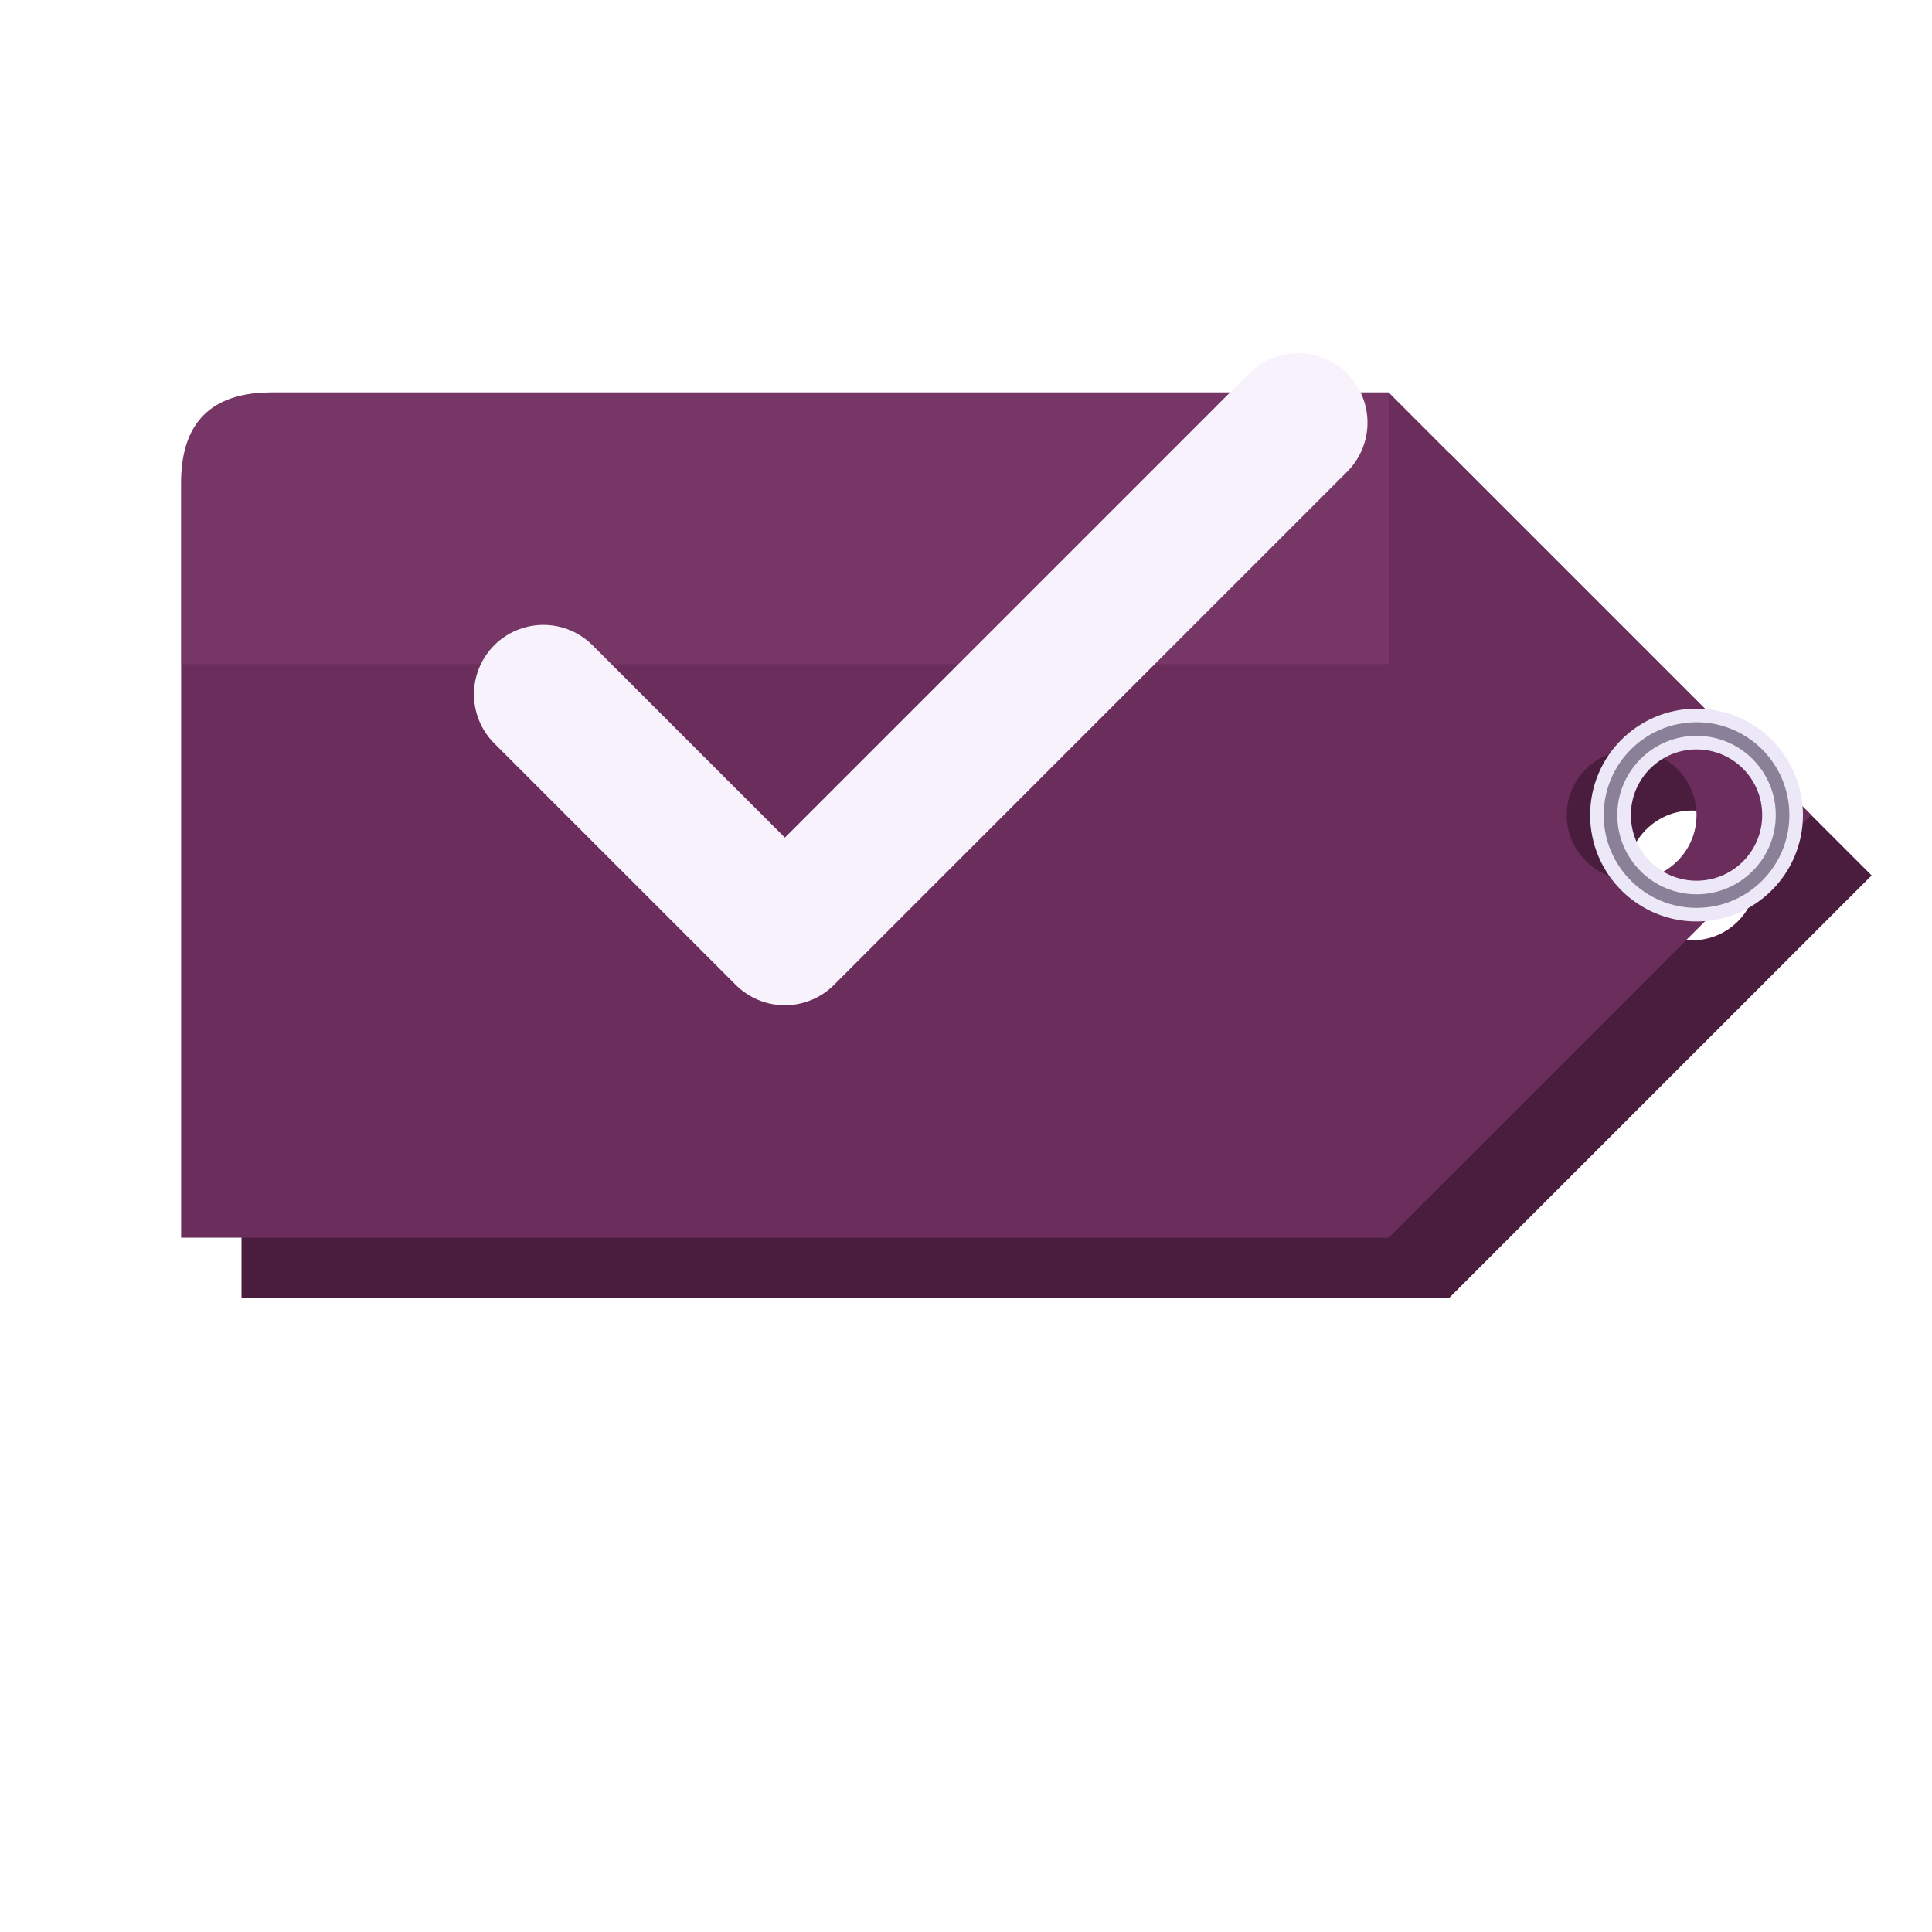
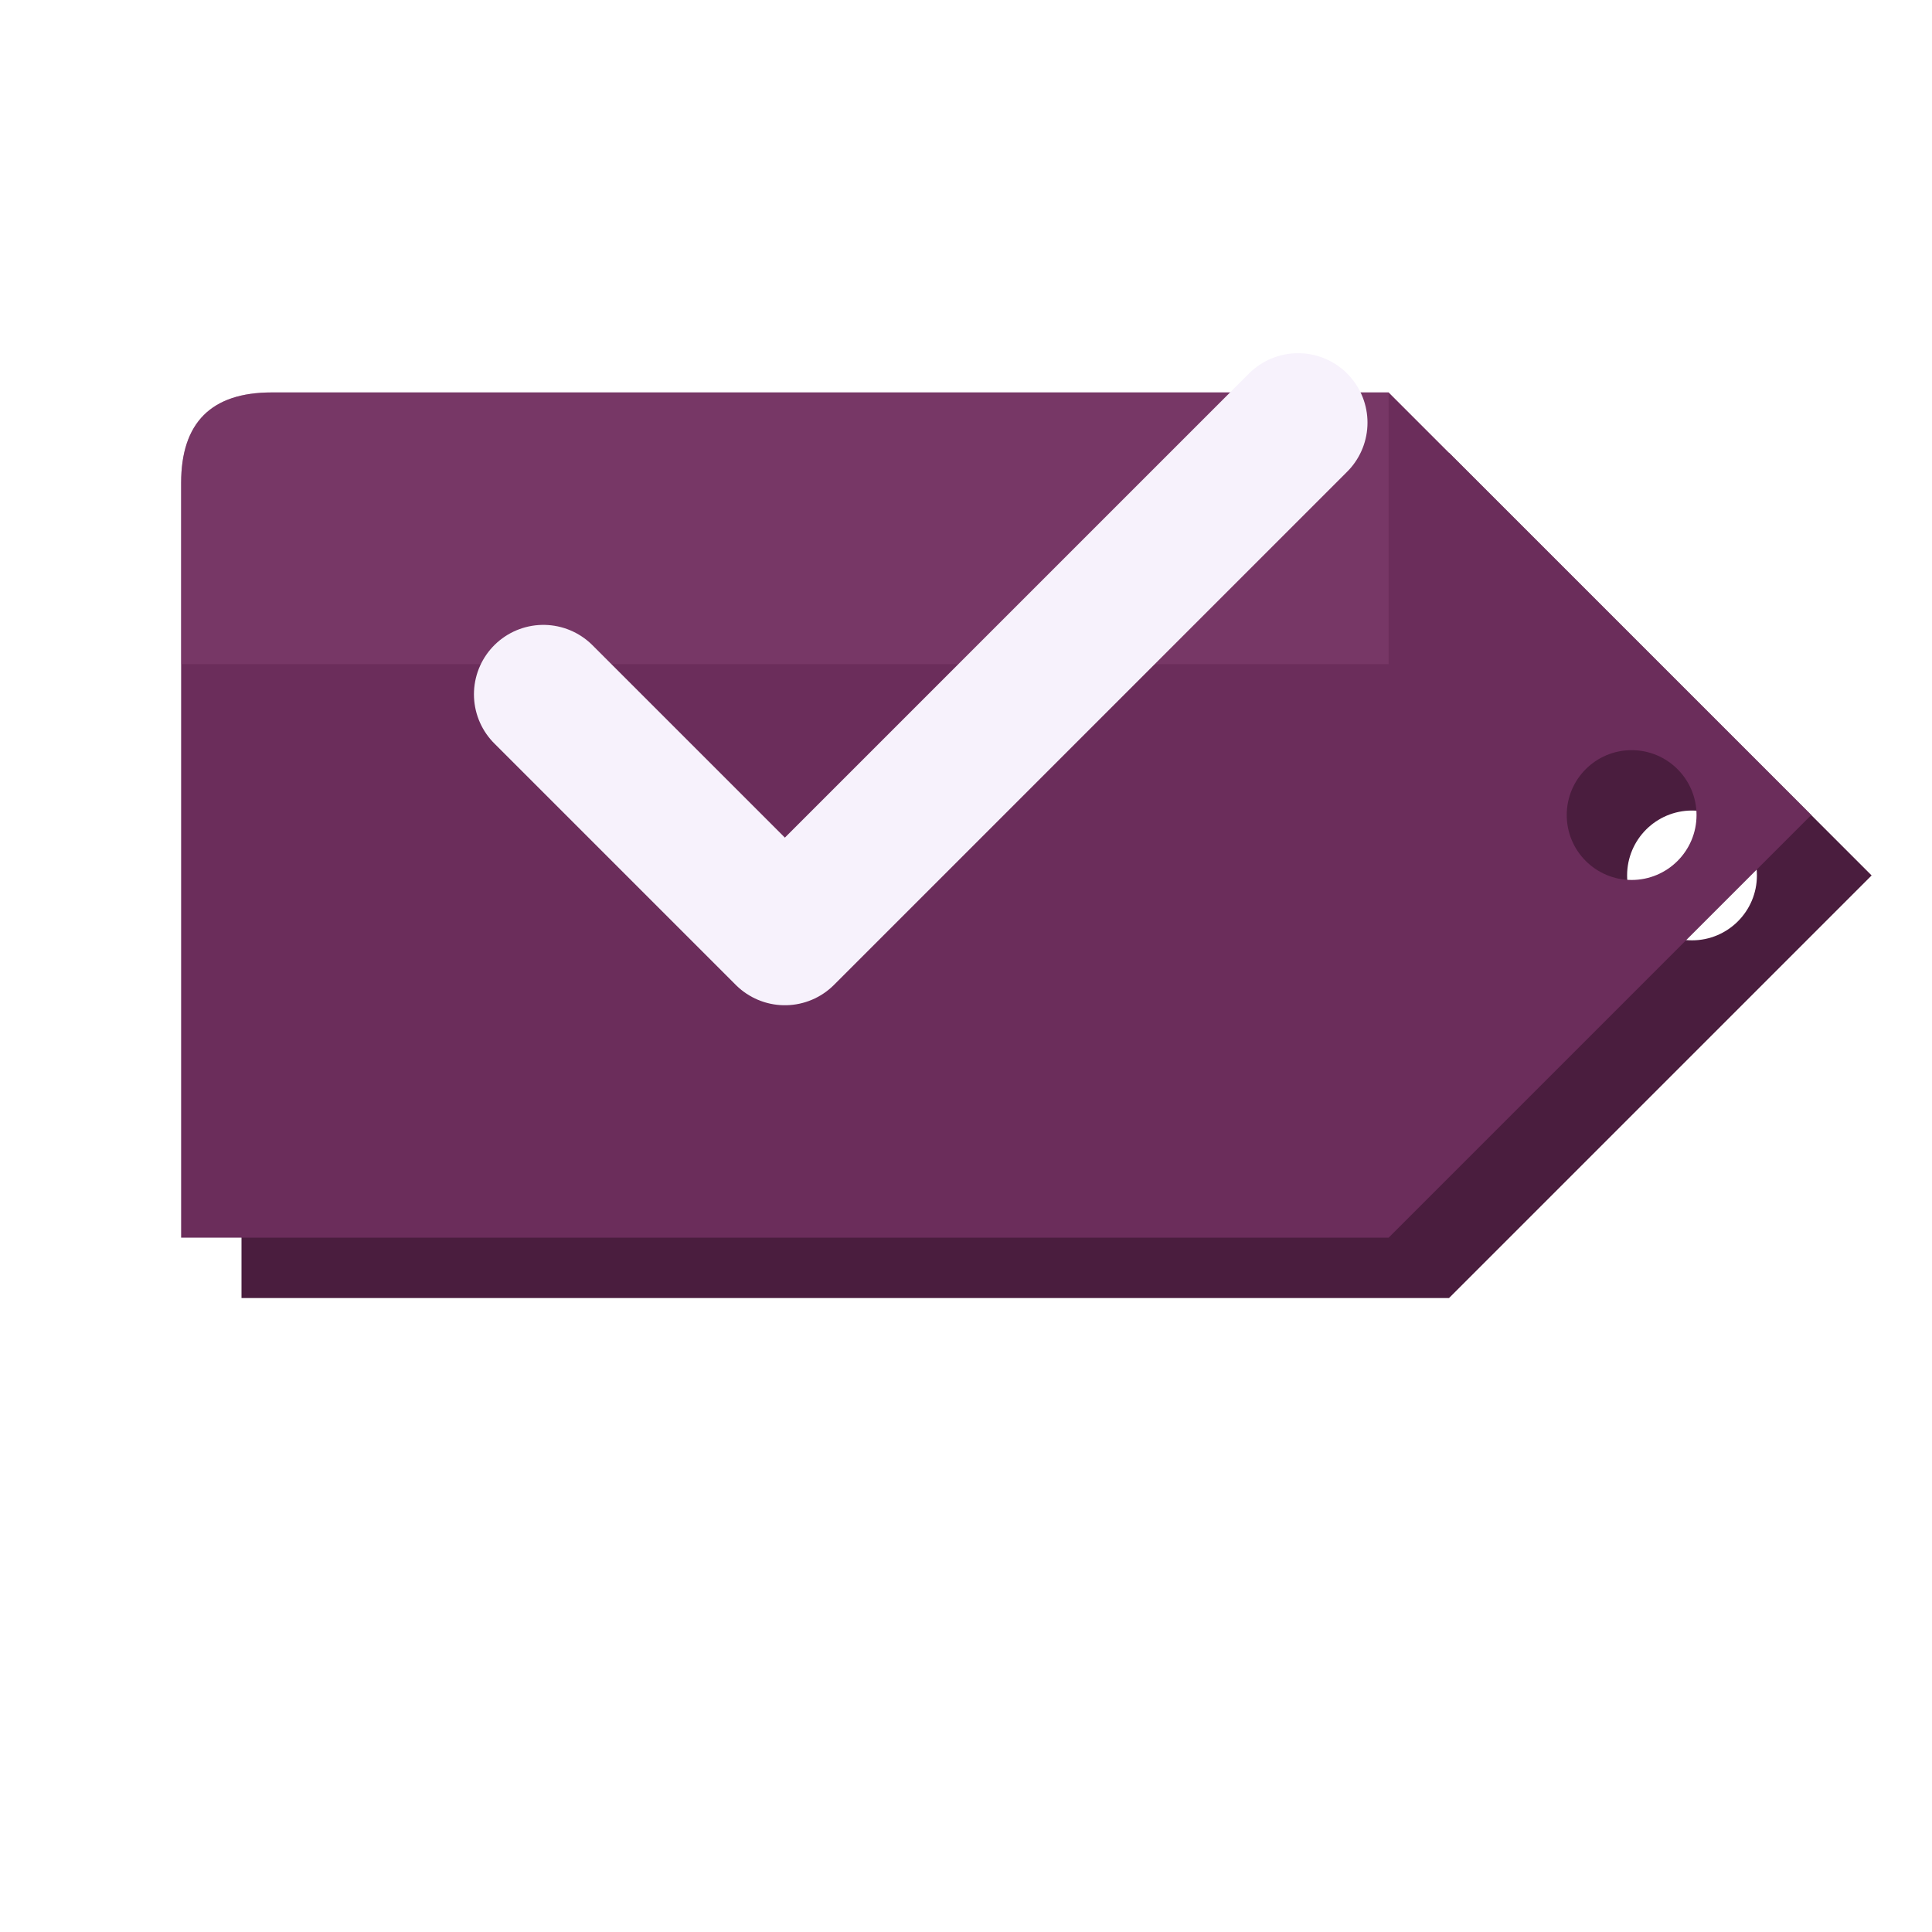
<svg xmlns="http://www.w3.org/2000/svg" viewBox="0 0 64 64" role="img" aria-label="Frugia — Preis prüfen">
  <path fill="#4a1d3e" fill-rule="evenodd" d="M7 14H47L61 28 47 42H7V17q0-3 3-3V14z M57.2 28a2.15 2.15 0 1 1-4.3 0 2.15 2.15 0 0 1 4.3 0z" transform="translate(1 1)" />
  <path fill="#6b2d5b" fill-rule="evenodd" d="M6 13H46L60 27 46 41H6V16q0-3 3-3V13z M56.2 27a2.15 2.15 0 1 1-4.3 0 2.15 2.15 0 0 1 4.3 0z" />
  <path fill="#8a4576" d="M6 13H46V22H6V16q0-3 3-3V13z" opacity=".4" />
-   <circle cx="56.2" cy="27" r="2.85" fill="none" stroke="#ece8f7" stroke-width="1.35" />
-   <circle cx="56.2" cy="27" r="2.85" fill="none" stroke="#8a8198" stroke-width=".45" />
  <path fill="none" stroke="#f7f2fc" stroke-width="4.6" stroke-linecap="round" stroke-linejoin="round" d="M18 23l8 8 17-17" />
</svg>
